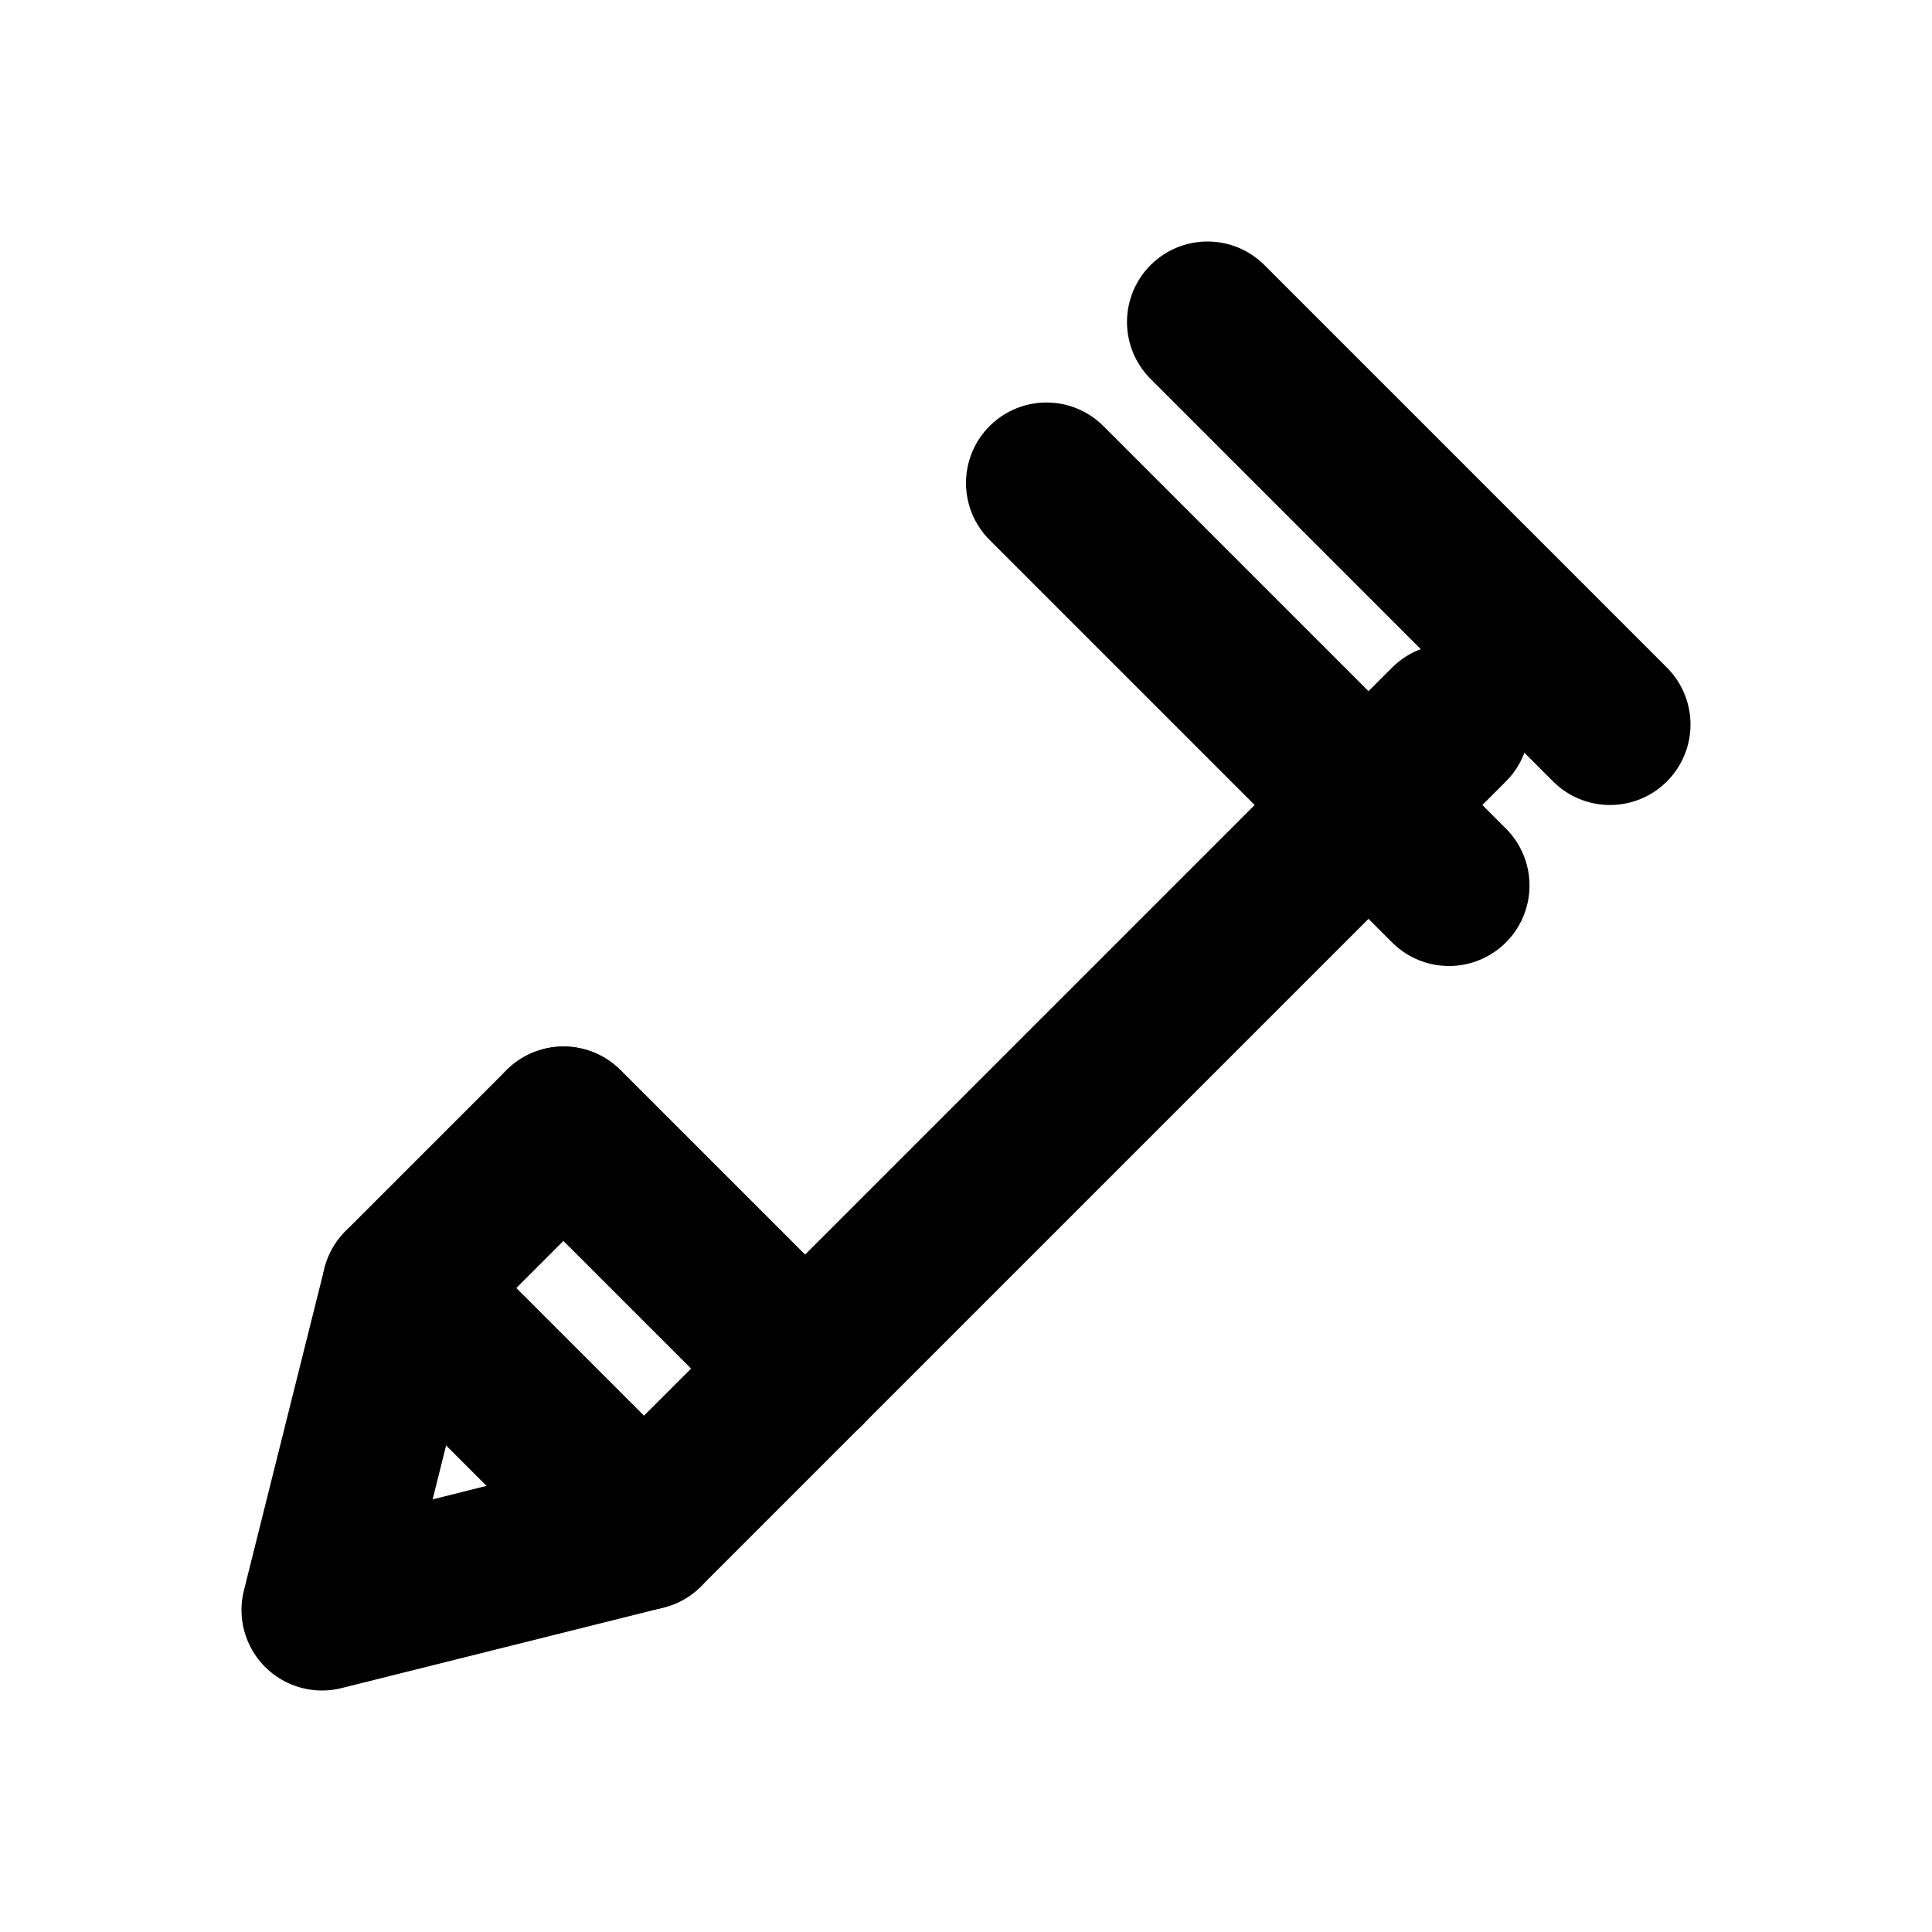
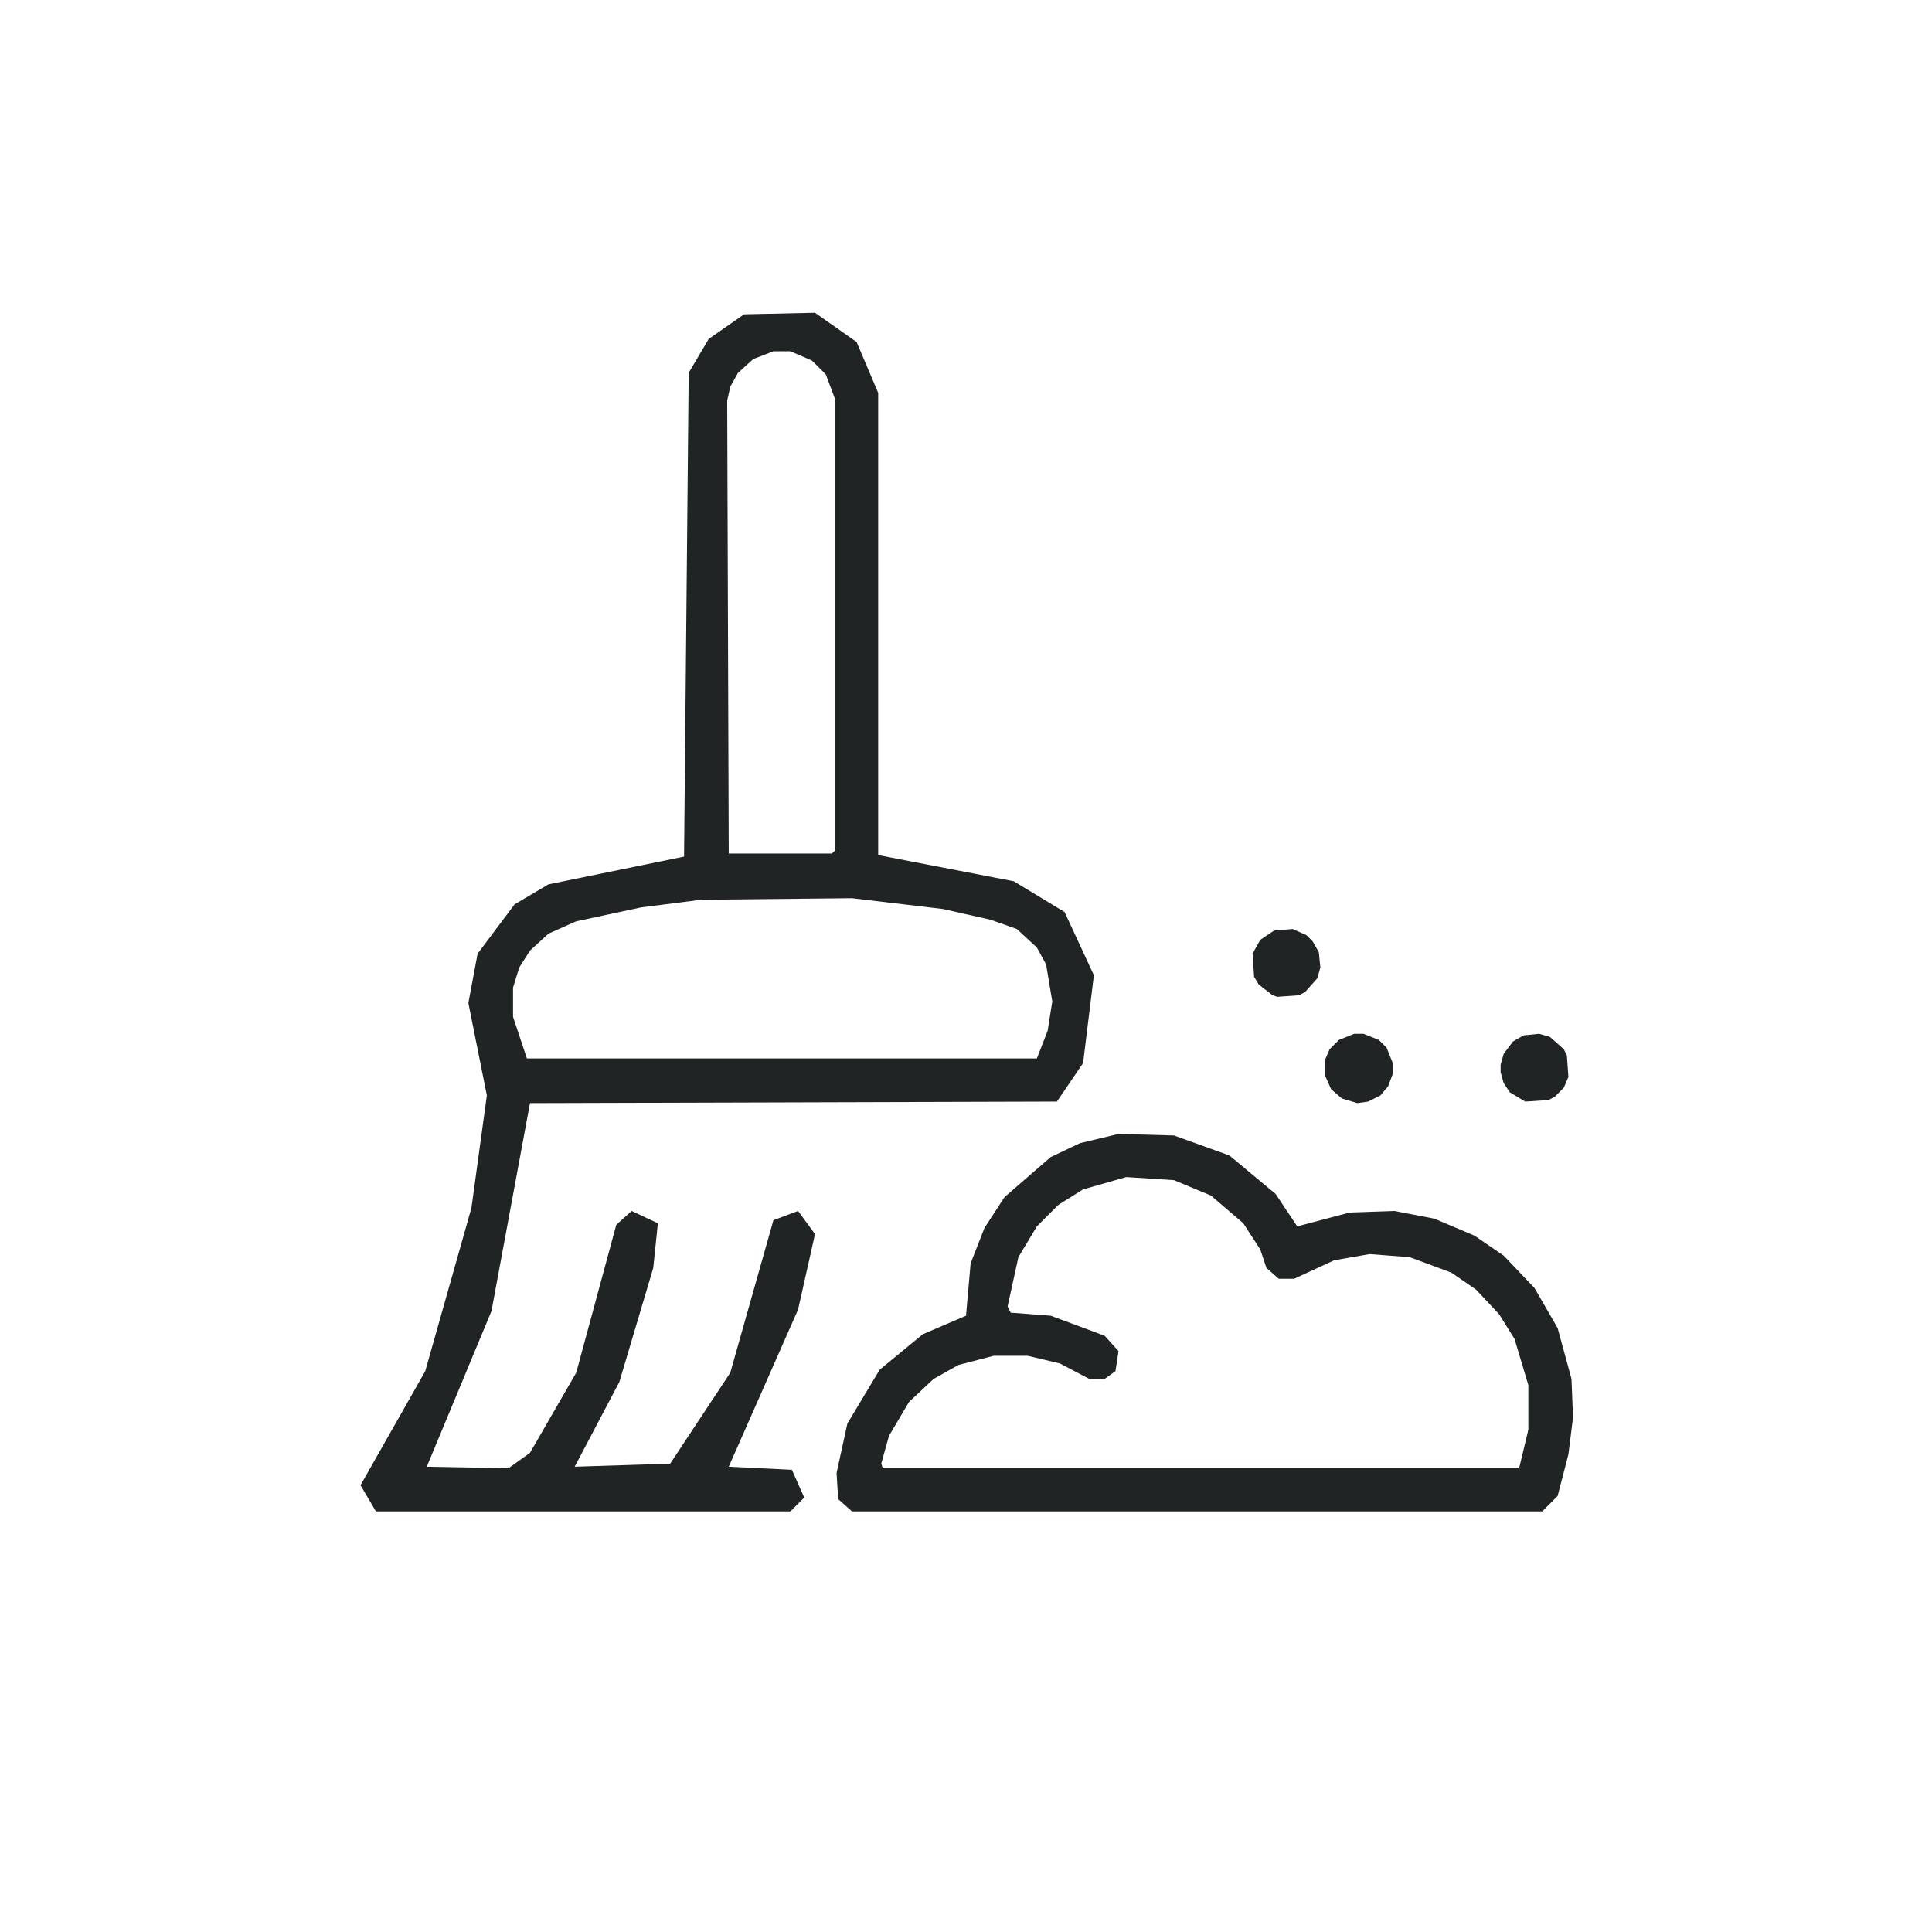
- <svg xmlns="http://www.w3.org/2000/svg" viewBox="0 0 24 24" fill="none" stroke="currentColor" stroke-width="2" stroke-linecap="round" stroke-linejoin="round">
-   <path d="M15 4l5 5" />
-   <path d="M13 6l5 5" />
-   <path d="M18 9l-8 8" />
-   <path d="M7 14l3 3" />
-   <path d="M5 16l3 3" />
-   <path d="M4 20l4-1 2-2-3-3-2 2-1 4z" />
+ <svg xmlns="http://www.w3.org/2000/svg" width="1254" height="1254" aria-label="Broom sweeping dust icon" viewBox="0 0 1254 1254">
+   <path fill="#202424" fill-rule="evenodd" d="m529 203-46 1-23 16-13 22-3 314-88 18-22 13-24 32-6 32 12 60-10 73-30 106-42 74 10 17h269l9-9-8-18-41-2 45-102 11-49-11-15-16 6-28 99-39 59-62 2 29-55 22-74 3-29-17-8-10 9-26 96-30 52-14 10-53-1 42-101 25-135 342-1 17-25 7-57-19-41-33-20-88-17V255l-14-33Zm14 753 1 17 9 8h448l10-10 7-27 3-24-1-25-9-33-15-26-20-21-19-13-26-11-26-5-29 1-34 9-14-21-30-25-36-13-36-1-25 6-19 9-30 26-13 20-9 23-3 34-28 12-28 23-21 35Zm29-6 5-18 13-22 16-15 16-9 23-6h22l21 5 19 10h10l7-5 2-13-9-10-35-13-26-2-2-4 7-32 12-20 14-14 16-10 28-8 31 2 24 10 21 18 11 17 4 12 8 7h10l26-12 23-4 26 2 27 10 16 11 15 16 10 16 9 30v29l-6 25H573ZM333 641l4-13 7-11 12-11 18-8 42-9 39-5 98-1 59 7 31 7 17 6 13 12 6 11 4 24-3 19-7 18H342l-9-27Zm169-413h11l14 6 9 9 6 16v293l-2 2h-67l-1-294 2-9 5-9 10-9Zm383 443h-6l-10 4-6 6-3 7v10l4 9 7 6 10 3 7-1 8-4 5-6 3-8v-7l-4-10-5-5Zm-58-67-9 6-5 9 1 15 3 5 9 7 3 1 14-1 4-2 8-9 2-7-1-10-4-7-4-4-9-4Zm162 68-7 4-6 8-2 7v5l2 7 4 6 10 6 15-1 4-2 6-6 3-7-1-14-2-4-9-8-7-2Z" />
</svg>
